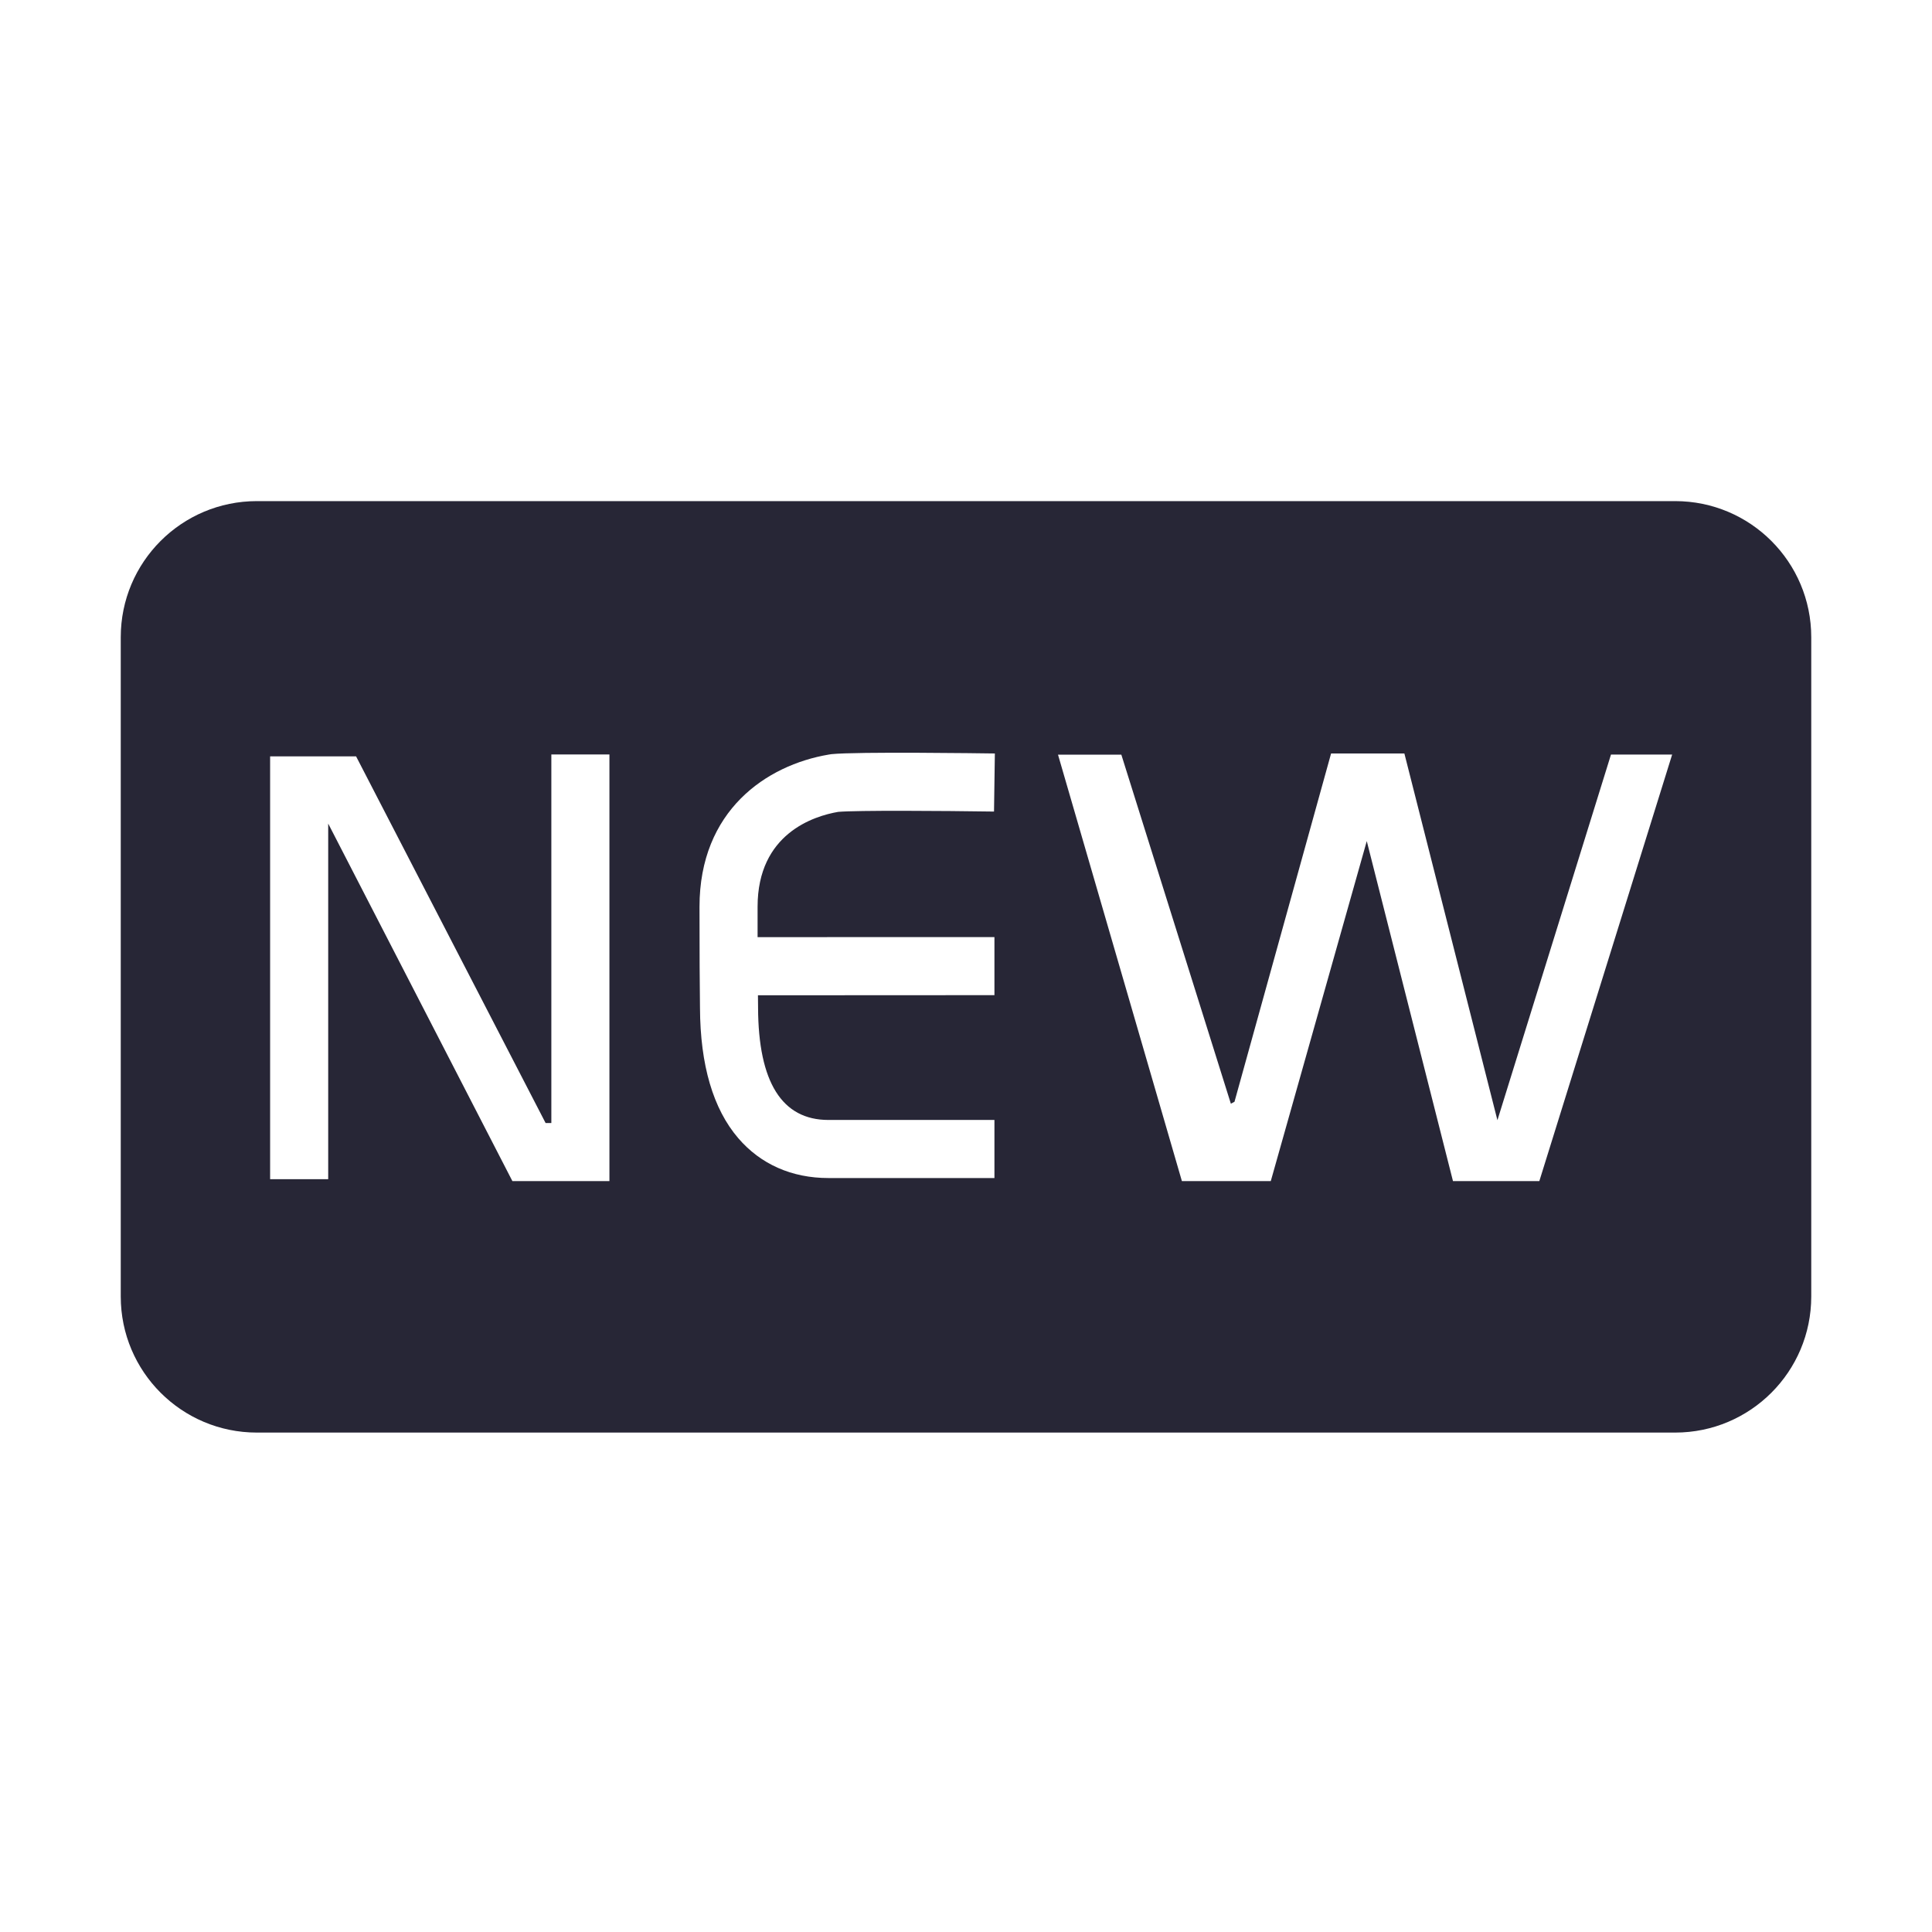
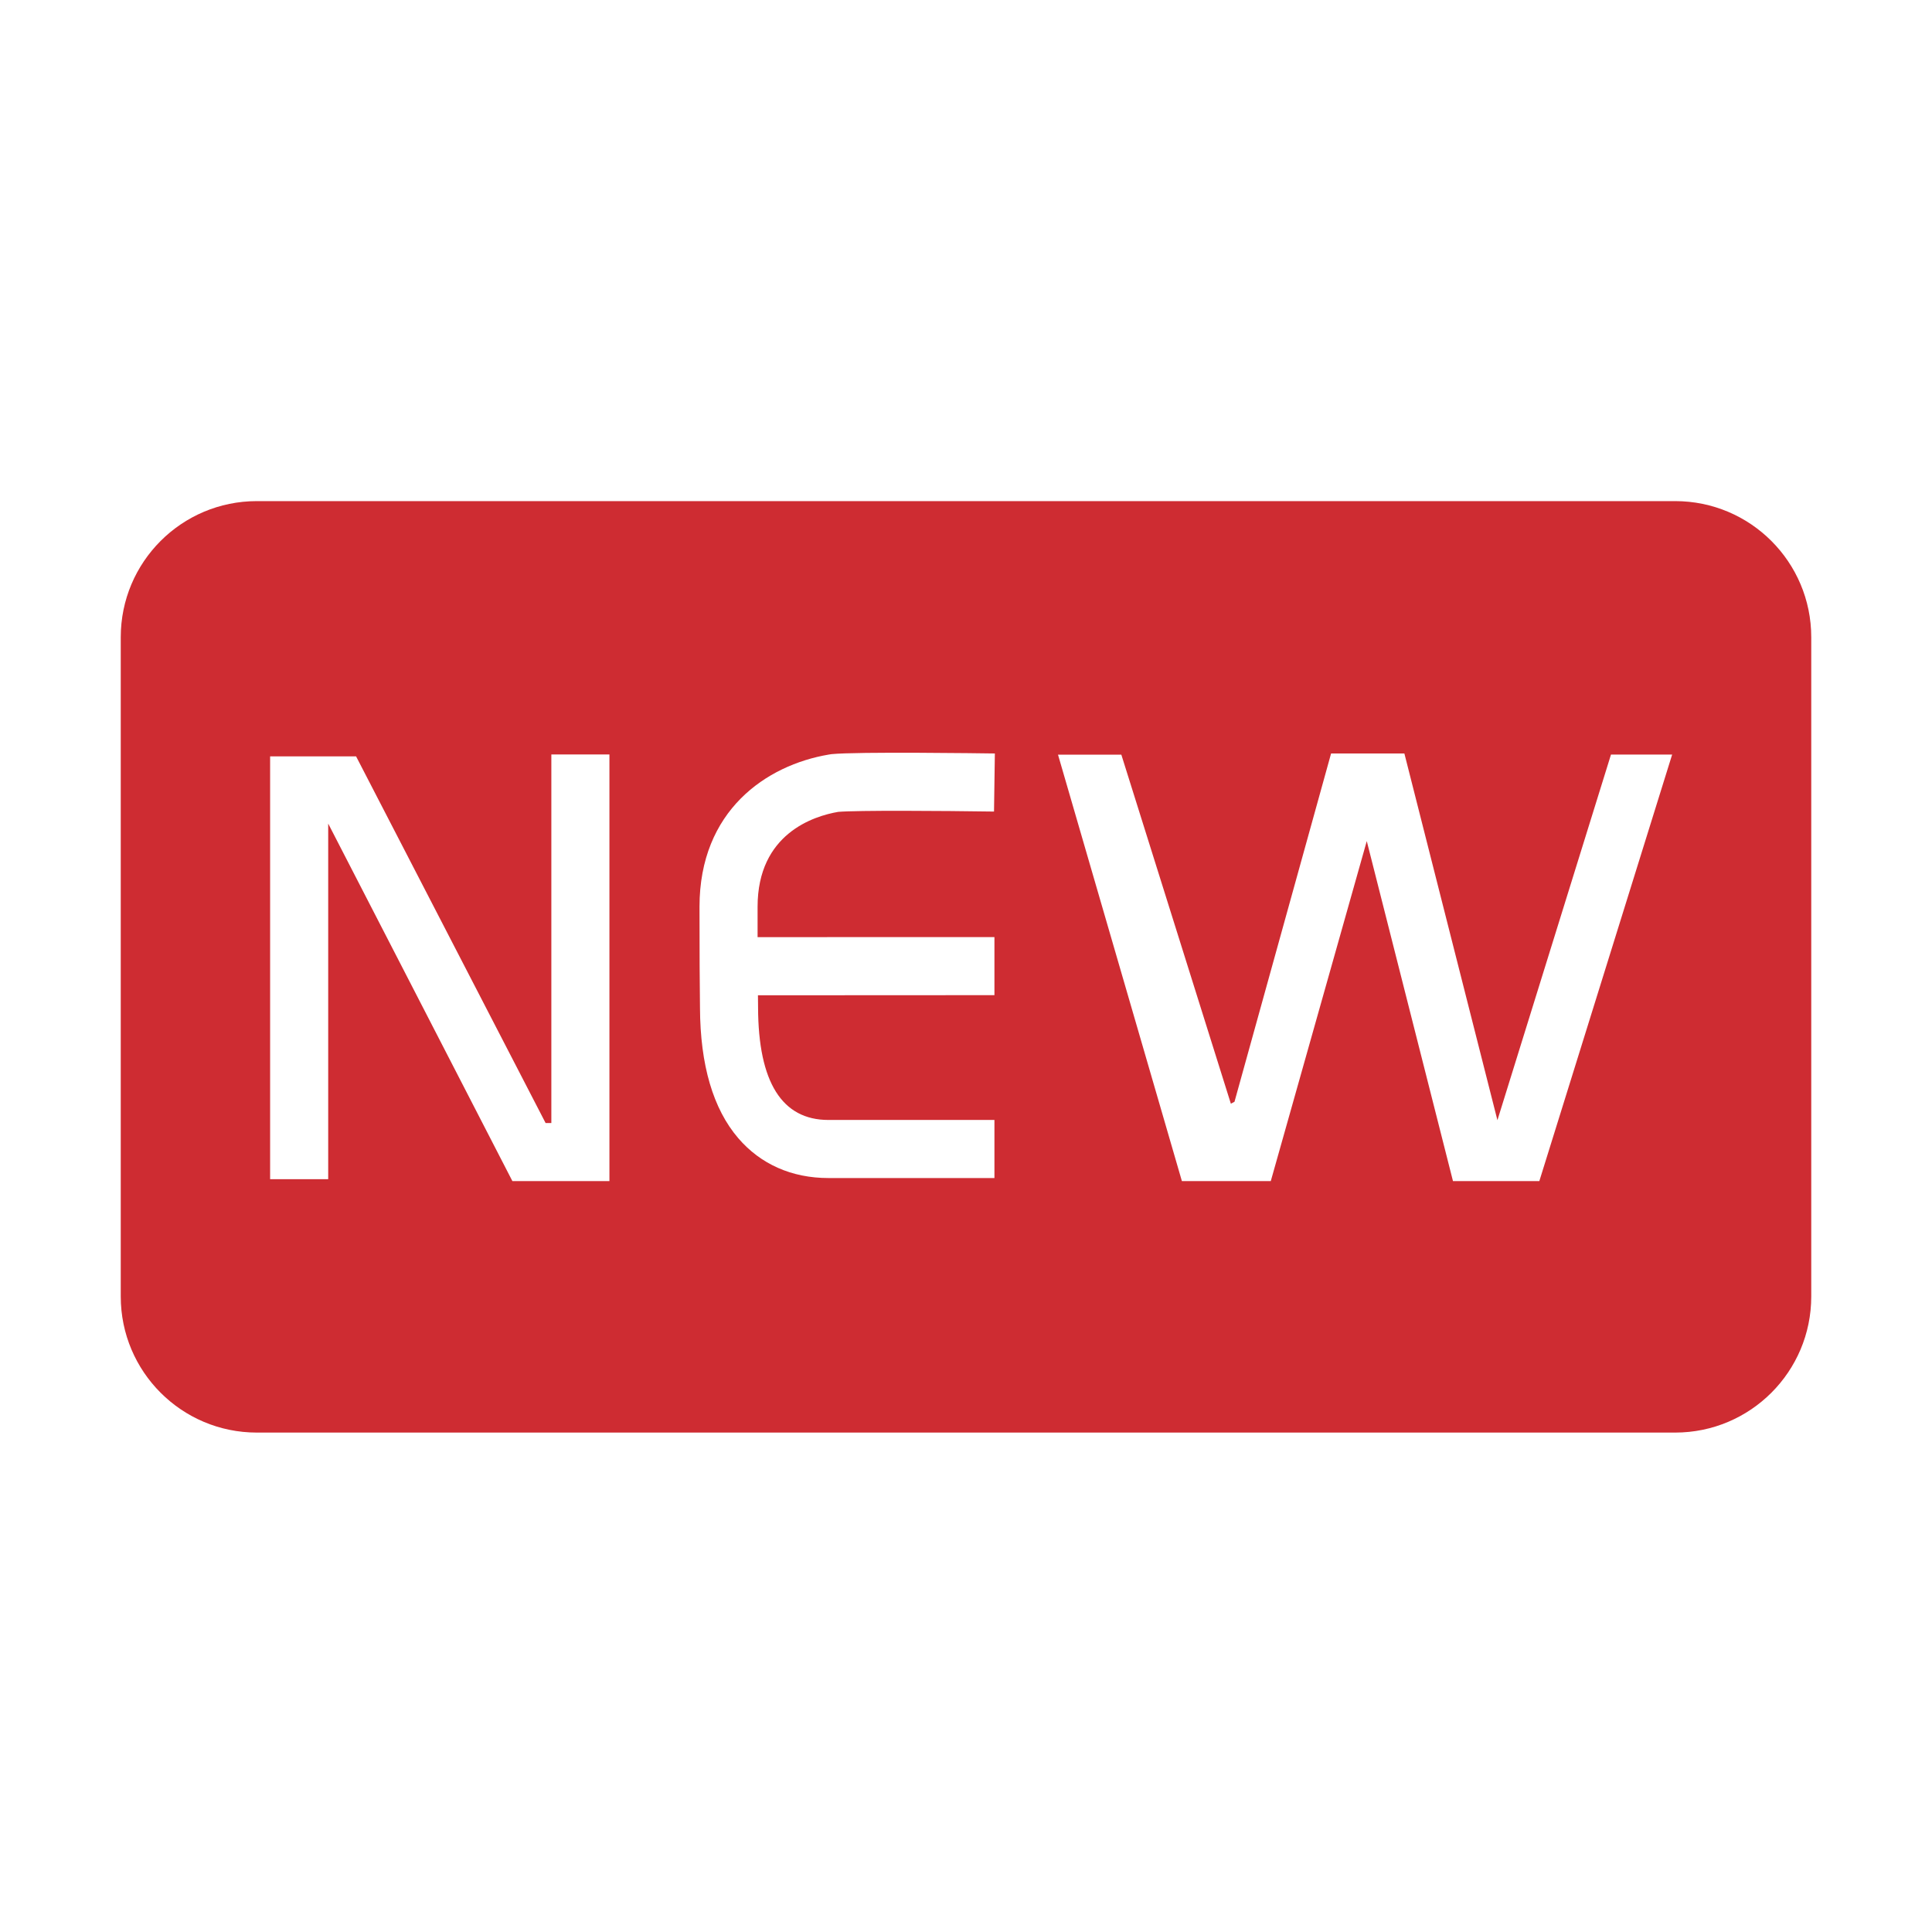
<svg xmlns="http://www.w3.org/2000/svg" t="1736232835659" class="icon" viewBox="0 0 1024 1024" version="1.1" p-id="1084" width="200" height="200">
-   <path d="M887.872 265.6 136.128 265.6C96.288 265.6 64 297.888 64 337.728l0 349.44c0 39.84 32.288 72.128 72.128 72.128l751.744 0c39.84 0 72.128-32.288 72.128-72.128l0-349.44C960 297.888 927.712 265.6 887.872 265.6L887.872 265.6zM323.04 626.016 271.584 626.016l-97.632-189.504 0 188.48L143.168 624.992l0-224.096 45.568 0 100.448 194.336 3.04 0 0-195.36 30.784 0L323.008 626.016 323.04 626.016zM527.072 496.672l0 30.784-125.344 0.064c0.032 2.304 0.064 4.416 0.064 6.368l0 0.16c0.128 39.52 12.672 59.552 37.28 59.552l88 0 0 30.784-88 0c-19.392 0-35.904-7.296-47.776-21.12-13.344-15.552-20.16-38.784-20.288-69.056-0.16-11.584-0.256-29.12-0.256-53.6 0-50.944 35.392-75.072 68.512-80.672l1.44-0.224c13.728-1.376 79.168-0.448 86.592-0.352l-0.448 30.784c-27.936-0.416-72.48-0.704-82.56 0.16-12.96 2.208-42.752 11.552-42.752 50.304 0 5.76 0 11.104 0 16.096L527.072 496.672 527.072 496.672zM815.872 626.016l-45.76 0-45.696-180.224-50.88 180.224-47.104 0L560.768 400l33.568 0 58.048 184.992 1.92-1.024 51.2-184.608 38.848 0 49.312 194.368 60.192-193.792 32.416 0L815.872 626.016 815.872 626.016zM815.872 626.016" fill="#272636" p-id="1085" />
+   <path d="M887.872 265.6 136.128 265.6C96.288 265.6 64 297.888 64 337.728l0 349.44c0 39.84 32.288 72.128 72.128 72.128l751.744 0c39.84 0 72.128-32.288 72.128-72.128l0-349.44C960 297.888 927.712 265.6 887.872 265.6L887.872 265.6zM323.04 626.016 271.584 626.016l-97.632-189.504 0 188.48L143.168 624.992l0-224.096 45.568 0 100.448 194.336 3.04 0 0-195.36 30.784 0L323.008 626.016 323.04 626.016zM527.072 496.672l0 30.784-125.344 0.064c0.032 2.304 0.064 4.416 0.064 6.368l0 0.16c0.128 39.52 12.672 59.552 37.28 59.552l88 0 0 30.784-88 0c-19.392 0-35.904-7.296-47.776-21.12-13.344-15.552-20.16-38.784-20.288-69.056-0.16-11.584-0.256-29.12-0.256-53.6 0-50.944 35.392-75.072 68.512-80.672l1.44-0.224c13.728-1.376 79.168-0.448 86.592-0.352l-0.448 30.784c-27.936-0.416-72.48-0.704-82.56 0.16-12.96 2.208-42.752 11.552-42.752 50.304 0 5.76 0 11.104 0 16.096L527.072 496.672 527.072 496.672zM815.872 626.016l-45.76 0-45.696-180.224-50.88 180.224-47.104 0L560.768 400l33.568 0 58.048 184.992 1.92-1.024 51.2-184.608 38.848 0 49.312 194.368 60.192-193.792 32.416 0L815.872 626.016 815.872 626.016zM815.872 626.016" fill="#CE2C32" p-id="1085" />
</svg>
